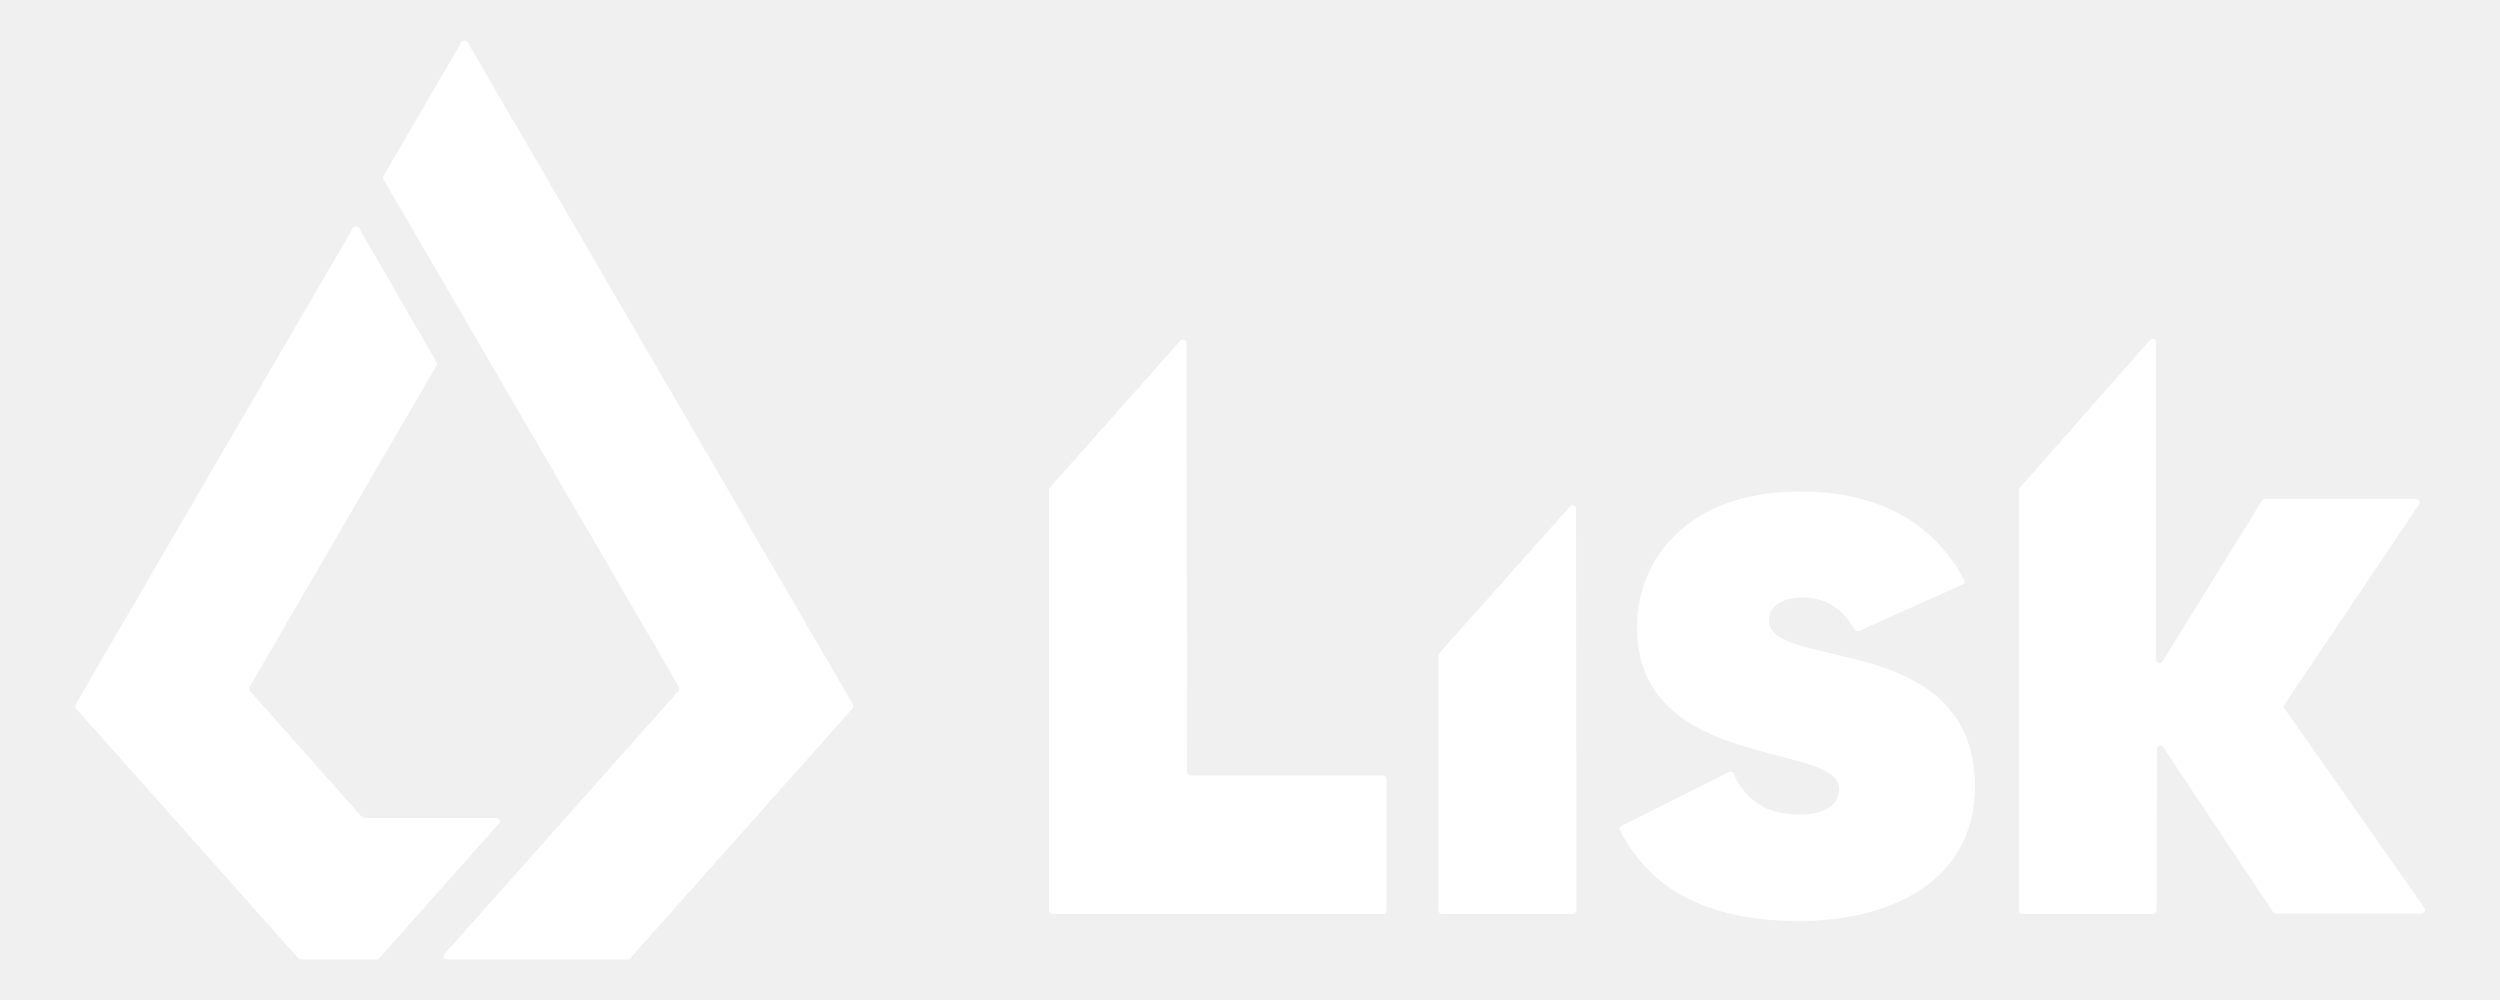
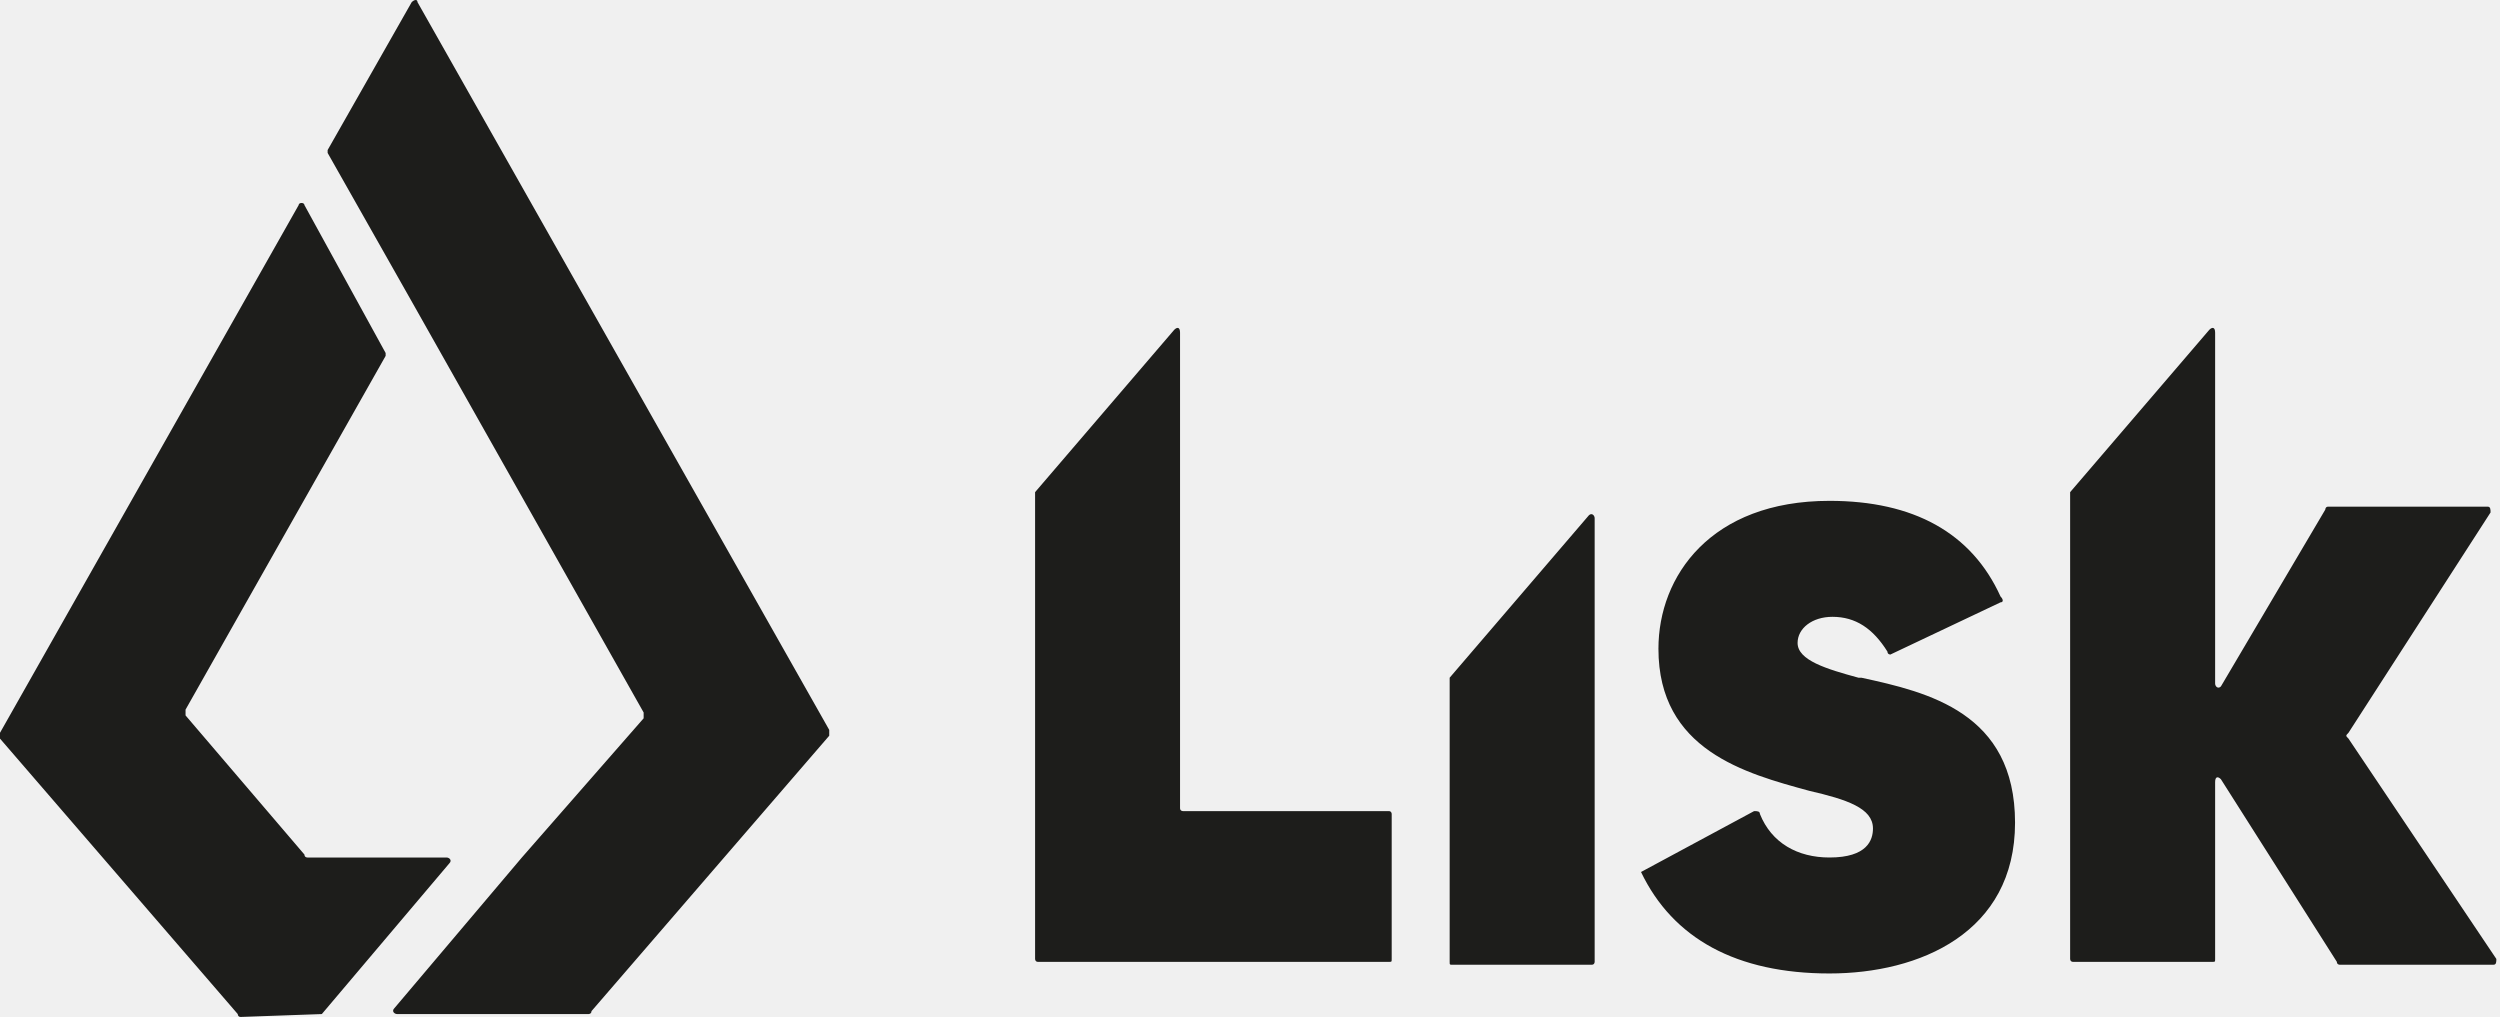
- <svg xmlns="http://www.w3.org/2000/svg" version="1.1" id="Layer_1" x="0px" y="0px" viewBox="0 0 500 200" style="enable-background:new 0 0 500 200;" xml:space="preserve">
-   <style type="text/css">
- 	.st0{fill:#FFFFFF;}
- </style>
-   <g>
-     <g>
-       <path class="st0" d="M209.8,182.1c0,0.4,0.3,0.7,0.7,0.7h26.8h39.3c0.4,0,0.7-0.3,0.7-0.7v-26.3c0-0.4-0.3-0.7-0.7-0.7h-38.5    c-0.4,0-0.7-0.3-0.7-0.7l-0.1-85.8c0-0.6-0.8-0.9-1.2-0.5L210,97.5c-0.1,0.1-0.2,0.3-0.2,0.5V182.1" />
-       <path class="st0" d="M315.3,182l-0.1-80.3c0-0.6-0.8-0.9-1.2-0.4l-26.1,29.3c-0.1,0.1-0.2,0.3-0.2,0.5v51c0,0.4,0.3,0.7,0.7,0.7    l26.2,0C315,182.7,315.3,182.4,315.3,182" />
-       <path class="st0" d="M456.9,141.7c-0.2-0.2-0.2-0.5,0-0.8l26.9-40c0.3-0.4,0-1.1-0.6-1.1H453c-0.2,0-0.5,0.1-0.6,0.3l-19.9,32.2    c-0.4,0.6-1.3,0.3-1.3-0.4l0-63.5c0-0.6-0.8-0.9-1.2-0.4L404,97.5c-0.1,0.1-0.2,0.3-0.2,0.5v84.1c0,0.4,0.3,0.7,0.7,0.7h26.1    c0.4,0,0.7-0.3,0.7-0.7l0.1-27l0-5.3c0-0.7,0.9-0.9,1.2-0.4l22,33c0.1,0.2,0.3,0.3,0.6,0.3h29.1c0.5,0,0.9-0.6,0.6-1.1    L456.9,141.7z" />
-       <path class="st0" d="M365.9,130.6c-6.8-1.6-12.1-2.8-12.1-6.5c0-2.9,2.6-4.6,6.8-4.6c4.4,0,7.8,2.1,10.3,6.4    c0.2,0.3,0.5,0.4,0.9,0.3l20.7-9.3c0.4-0.2,0.5-0.6,0.3-1c-6.4-11.7-17.4-17.6-32.8-17.6c-22.5,0-32.6,13.6-32.6,27.1    c0,18.5,16.4,22.7,28.4,25.8c7,1.8,12,3.1,12,6.6c0,2.3-1.4,5.1-8.1,5.1c-6.2,0-10.6-2.7-13-8.2c-0.2-0.4-0.6-0.5-0.9-0.3    l-21.5,10.8c-0.3,0.2-0.5,0.6-0.3,0.9c6.3,12.2,18,18.1,35.9,18.1c17,0,35.1-7.1,35.1-27.1C394.8,137.3,378.1,133.4,365.9,130.6" />
-     </g>
-     <g>
-       <path class="st0" d="M75.8,191.7l24-27c0.4-0.4,0.1-1.1-0.5-1.1H72.9c-0.2,0-0.4-0.1-0.5-0.2L50,138.2c-0.2-0.2-0.2-0.5-0.1-0.8    l37.4-64.3c0.1-0.2,0.1-0.5,0-0.7L71.8,45.6c-0.3-0.4-0.9-0.4-1.2,0l-55.5,95.3c-0.1,0.3-0.1,0.6,0.1,0.8l44.5,50    c0.1,0.1,0.3,0.2,0.5,0.2h15.1C75.5,191.9,75.7,191.8,75.8,191.7" />
-       <path class="st0" d="M92.3,8.4L76.7,35.2c-0.1,0.2-0.1,0.5,0,0.7l16.2,27.8l42.9,73.7c0.1,0.3,0.1,0.6-0.1,0.8l-22.6,25.4h0    l-24.2,27.2c-0.4,0.4-0.1,1.1,0.5,1.1h36.1c0.2,0,0.4-0.1,0.5-0.2l44.5-50c0.2-0.2,0.2-0.5,0.1-0.8L93.5,8.4    C93.2,8,92.5,8,92.3,8.4" />
-     </g>
+ <svg xmlns="http://www.w3.org/2000/svg" width="59" height="24" viewBox="0 0 59 24" fill="none">
+   <g clip-path="url(#clip0_11218_29426)">
+     <path fill-rule="evenodd" clip-rule="evenodd" d="M9.853 0.051C9.853 -0.017 9.785 -0.017 9.716 0.051L7.732 3.541C7.732 3.609 7.732 3.609 7.732 3.609L9.785 7.236L15.19 16.815C15.19 16.884 15.19 16.884 15.19 16.952L12.316 20.237L9.306 23.795C9.237 23.863 9.306 23.932 9.374 23.932H13.89C13.89 23.932 13.959 23.932 13.959 23.863L19.57 17.363C19.57 17.294 19.57 17.294 19.57 17.226L9.853 0.051ZM7.595 23.932L10.606 20.373C10.674 20.305 10.606 20.237 10.537 20.237H7.253C7.253 20.237 7.185 20.237 7.185 20.168L4.379 16.884C4.379 16.815 4.379 16.815 4.379 16.747L9.101 8.399C9.101 8.331 9.101 8.331 9.101 8.331L7.185 4.841C7.185 4.773 7.048 4.773 7.048 4.841L0 17.294C0 17.363 0 17.363 0 17.431L5.611 23.932C5.611 23.932 5.611 24 5.679 24L7.595 23.932ZM27.849 19.073C27.849 19.142 27.917 19.142 27.917 19.142H32.776C32.844 19.142 32.844 19.21 32.844 19.21V22.631C32.844 22.7 32.844 22.7 32.776 22.7H27.849H24.496C24.428 22.7 24.428 22.631 24.428 22.631V11.684V11.615L27.712 7.783C27.78 7.715 27.849 7.715 27.849 7.852V19.073ZM37.565 22.768C37.634 22.768 37.634 22.7 37.634 22.7V12.231C37.634 12.162 37.565 12.094 37.497 12.162L34.212 15.994V16.063V22.7C34.212 22.768 34.212 22.768 34.281 22.768H37.565ZM55.424 17.431L58.914 22.631C58.914 22.7 58.914 22.768 58.845 22.768H55.219C55.219 22.768 55.15 22.768 55.15 22.7L52.413 18.389C52.345 18.321 52.277 18.321 52.277 18.458V19.142V22.631C52.277 22.7 52.277 22.7 52.208 22.7H48.924C48.855 22.7 48.855 22.631 48.855 22.631V11.684V11.615L52.14 7.783C52.208 7.715 52.277 7.715 52.277 7.852V16.131C52.277 16.2 52.345 16.268 52.413 16.2L54.877 12.026C54.877 12.026 54.877 11.957 54.945 11.957H58.709C58.777 11.957 58.777 12.026 58.777 12.094L55.424 17.294C55.356 17.363 55.356 17.363 55.424 17.431ZM38.728 20.579C39.481 22.152 40.986 22.974 43.176 22.974C45.297 22.974 47.555 22.016 47.555 19.416C47.555 16.815 45.502 16.336 43.929 15.994H43.86C43.108 15.789 42.423 15.584 42.423 15.173C42.423 14.831 42.766 14.557 43.245 14.557C43.792 14.557 44.202 14.831 44.544 15.379C44.544 15.447 44.613 15.447 44.613 15.447L47.213 14.215C47.282 14.215 47.282 14.147 47.213 14.078C46.529 12.573 45.16 11.82 43.176 11.82C40.371 11.82 39.139 13.599 39.139 15.31C39.139 17.705 41.192 18.252 42.697 18.663C43.587 18.868 44.202 19.073 44.202 19.552C44.202 19.826 44.066 20.237 43.176 20.237C42.423 20.237 41.808 19.895 41.534 19.21C41.534 19.142 41.465 19.142 41.397 19.142L38.728 20.579Z" fill="#1D1D1B" />
  </g>
+   <defs>
+     <clipPath id="clip0_11218_29426">
+       <rect width="59" height="24" fill="white" />
+     </clipPath>
+   </defs>
</svg>
